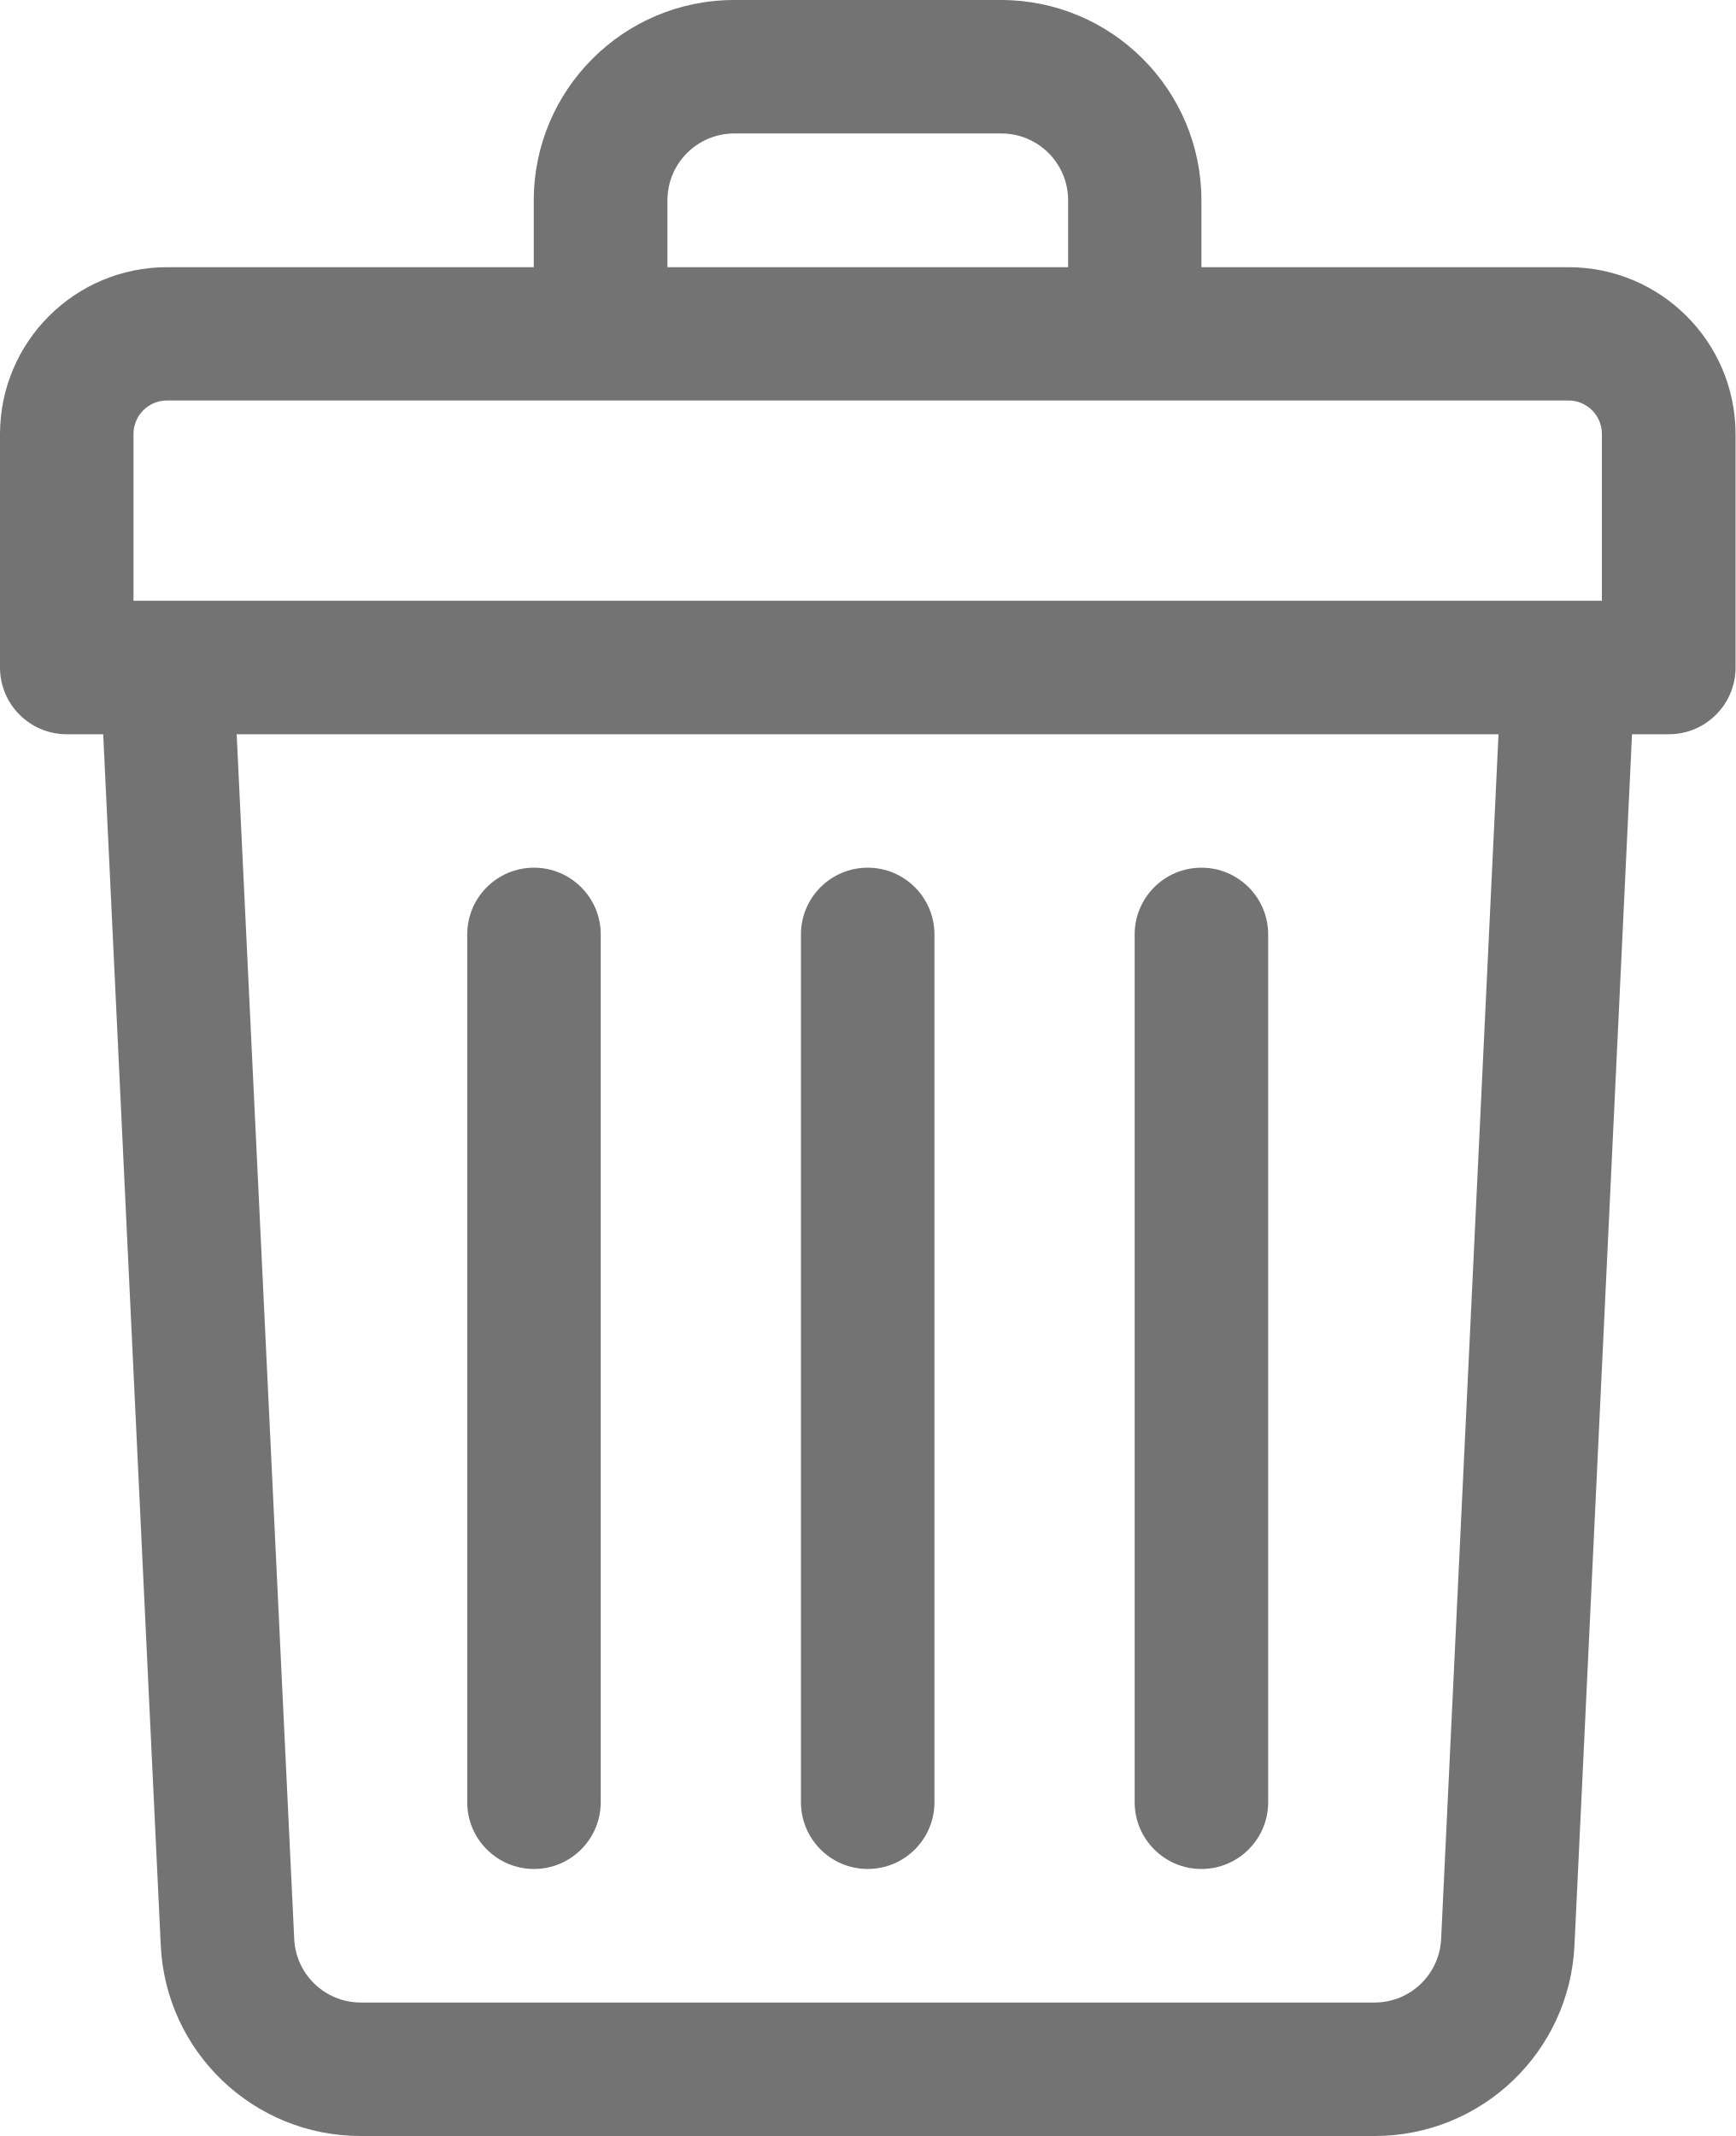
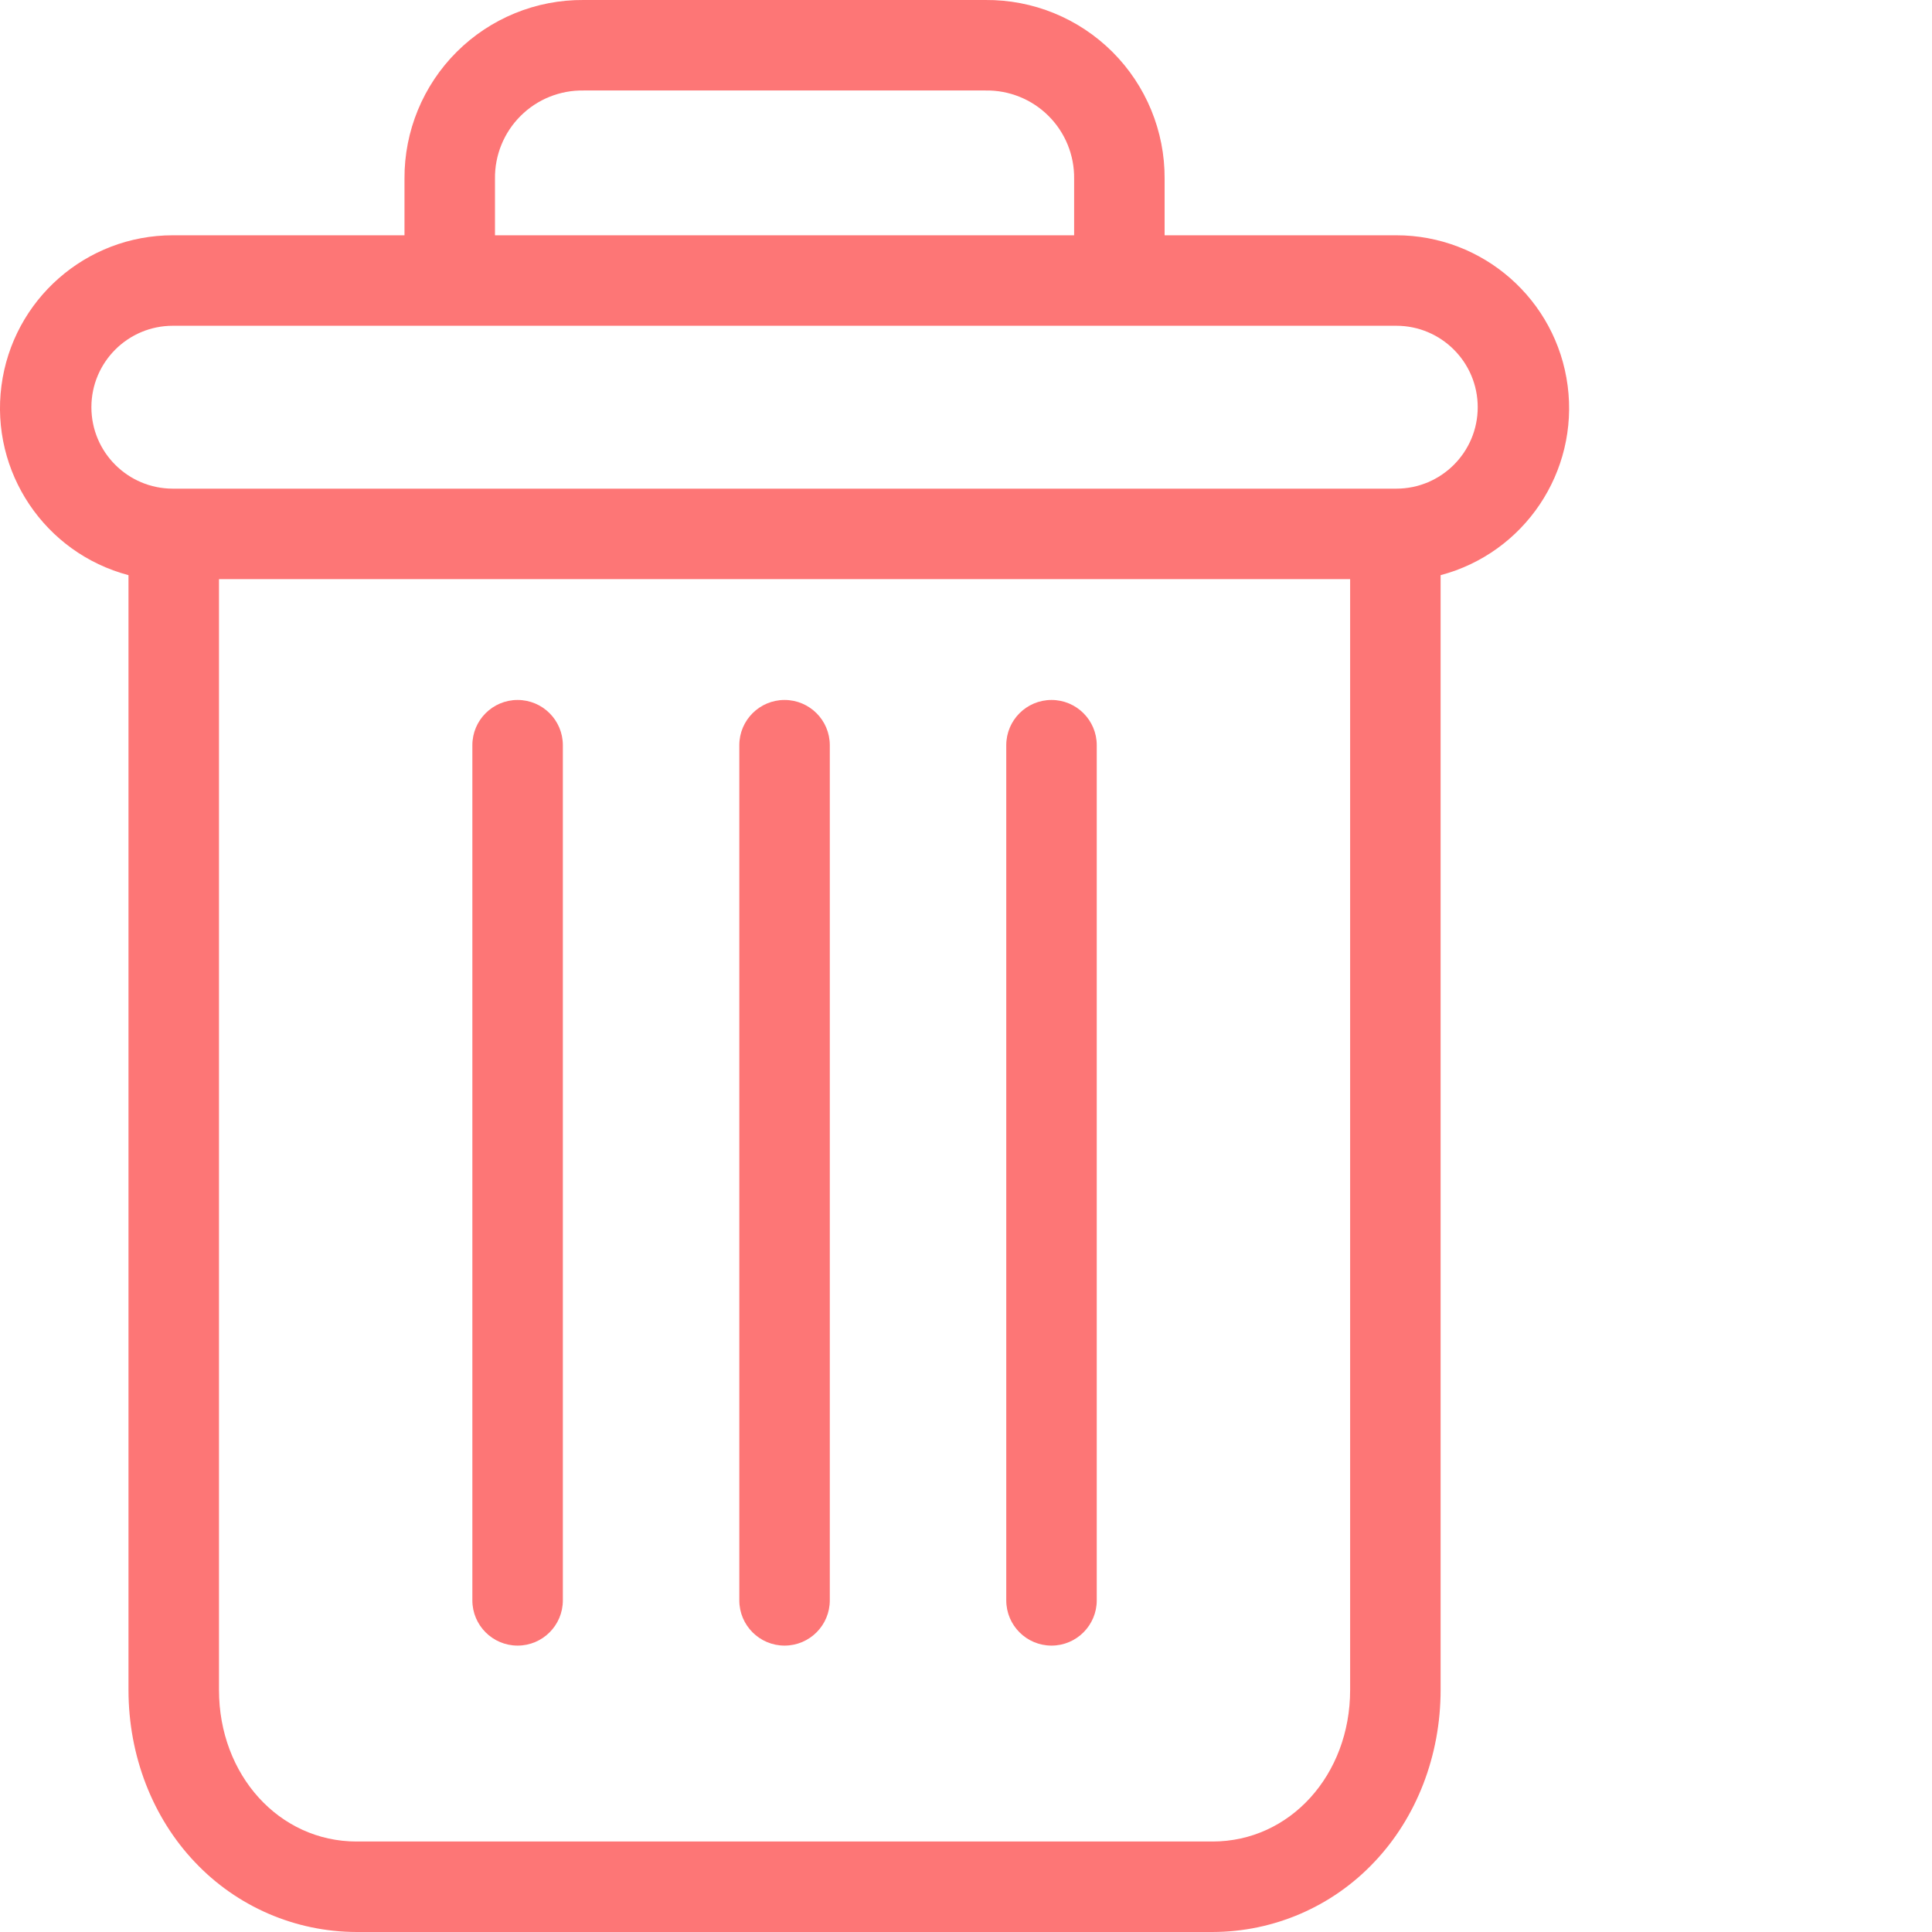
- <svg xmlns="http://www.w3.org/2000/svg" width="42.219" height="51.962" viewBox="0 0 42.219 51.962">
-   <g id="Grupo_1925" data-name="Grupo 1925" transform="translate(0 0)" opacity="0.55">
-     <path id="Caminho_1207" data-name="Caminho 1207" d="M86.16,6.5H77.229V4.871A4.877,4.877,0,0,0,72.357,0h-6.5a4.877,4.877,0,0,0-4.871,4.871V6.5H52.06A4.064,4.064,0,0,0,48,10.555v5.683a1.624,1.624,0,0,0,1.624,1.624h.887l1.4,29.46a4.866,4.866,0,0,0,4.866,4.64H81.439a4.865,4.865,0,0,0,4.866-4.64l1.4-29.46H88.6a1.624,1.624,0,0,0,1.624-1.624V10.555A4.064,4.064,0,0,0,86.16,6.5ZM64.238,4.871a1.626,1.626,0,0,1,1.624-1.624h6.5a1.626,1.626,0,0,1,1.624,1.624V6.5H64.238ZM51.248,10.555a.813.813,0,0,1,.812-.812h34.1a.813.813,0,0,1,.812.812v4.06H51.248ZM83.061,47.168a1.622,1.622,0,0,1-1.622,1.547H56.78a1.622,1.622,0,0,1-1.622-1.547l-1.4-29.306H84.457Z" transform="translate(-48 0)" />
-     <path id="Caminho_1208" data-name="Caminho 1208" d="M241.624,232.357a1.624,1.624,0,0,0,1.624-1.624v-21.11a1.624,1.624,0,0,0-3.248,0v21.11A1.624,1.624,0,0,0,241.624,232.357Z" transform="translate(-220.514 -186.891)" />
-     <path id="Caminho_1209" data-name="Caminho 1209" d="M321.624,232.357a1.624,1.624,0,0,0,1.624-1.624v-21.11a1.624,1.624,0,0,0-3.248,0v21.11A1.624,1.624,0,0,0,321.624,232.357Z" transform="translate(-292.395 -186.891)" />
-     <path id="Caminho_1210" data-name="Caminho 1210" d="M161.624,232.357a1.624,1.624,0,0,0,1.624-1.624v-21.11a1.624,1.624,0,0,0-3.248,0v21.11A1.624,1.624,0,0,0,161.624,232.357Z" transform="translate(-148.633 -186.891)" />
+ <svg xmlns="http://www.w3.org/2000/svg" version="1.1" width="512" height="512" x="0" y="0" viewBox="0 0 427 427.001" style="enable-background:new 0 0 512 512" xml:space="preserve" class="">
+   <g>
+     <path d="m232.398 154.703c-5.523 0-10 4.477-10 10v189c0 5.52 4.477 10 10 10 5.523 0 10-4.48 10-10v-189c0-5.523-4.477-10-10-10zm0 0" fill="#fd7676" data-original="#fd7676" style="" class="" />
+     <path d="m114.398 154.703c-5.523 0-10 4.477-10 10v189c0 5.52 4.477 10 10 10 5.523 0 10-4.48 10-10v-189c0-5.523-4.477-10-10-10zm0 0" fill="#fd7676" data-original="#fd7676" style="" class="" />
+     <path d="m28.398 127.121v246.379c0 14.562 5.34 28.238 14.668 38.051 9.285 9.84 22.207 15.426 35.73 15.449h189.203c13.527-.023 26.449-5.609 35.73-15.449 9.328-9.812 14.668-23.488 14.668-38.051v-246.379c18.543-4.922 30.559-22.836 28.078-41.863-2.484-19.023-18.691-33.254-37.879-33.258h-51.199v-12.5c.059-10.512-4.098-20.605-11.539-28.031-7.441-7.422-17.551-11.555-28.062-11.469h-88.797c-10.512-.086-20.621 4.047-28.062 11.469-7.441 7.426-11.598 17.52-11.539 28.031v12.5h-51.199c-19.188.004-35.395 14.234-37.879 33.258-2.48 19.027 9.535 36.941 28.078 41.863zm239.602 279.879h-189.203c-17.098 0-30.398-14.688-30.398-33.5v-245.5h250v245.5c0 18.812-13.301 33.5-30.398 33.5zm-158.602-367.5c-.066-5.207 1.98-10.219 5.676-13.895 3.691-3.676 8.715-5.695 13.926-5.605h88.797c5.211-.09 10.234 1.93 13.926 5.605 3.695 3.672 5.742 8.688 5.676 13.895v12.5h-128zm-71.199 32.5h270.398c9.941 0 18 8.059 18 18s-8.059 18-18 18h-270.398c-9.941 0-18-8.059-18-18s8.059-18 18-18zm0 0" fill="#fd7676" data-original="#fd7676" style="" class="" />
+     <path d="m173.398 154.703c-5.523 0-10 4.477-10 10v189c0 5.52 4.477 10 10 10 5.523 0 10-4.48 10-10v-189c0-5.523-4.477-10-10-10zm0 0" fill="#fd7676" data-original="#fd7676" style="" class="" />
  </g>
</svg>
